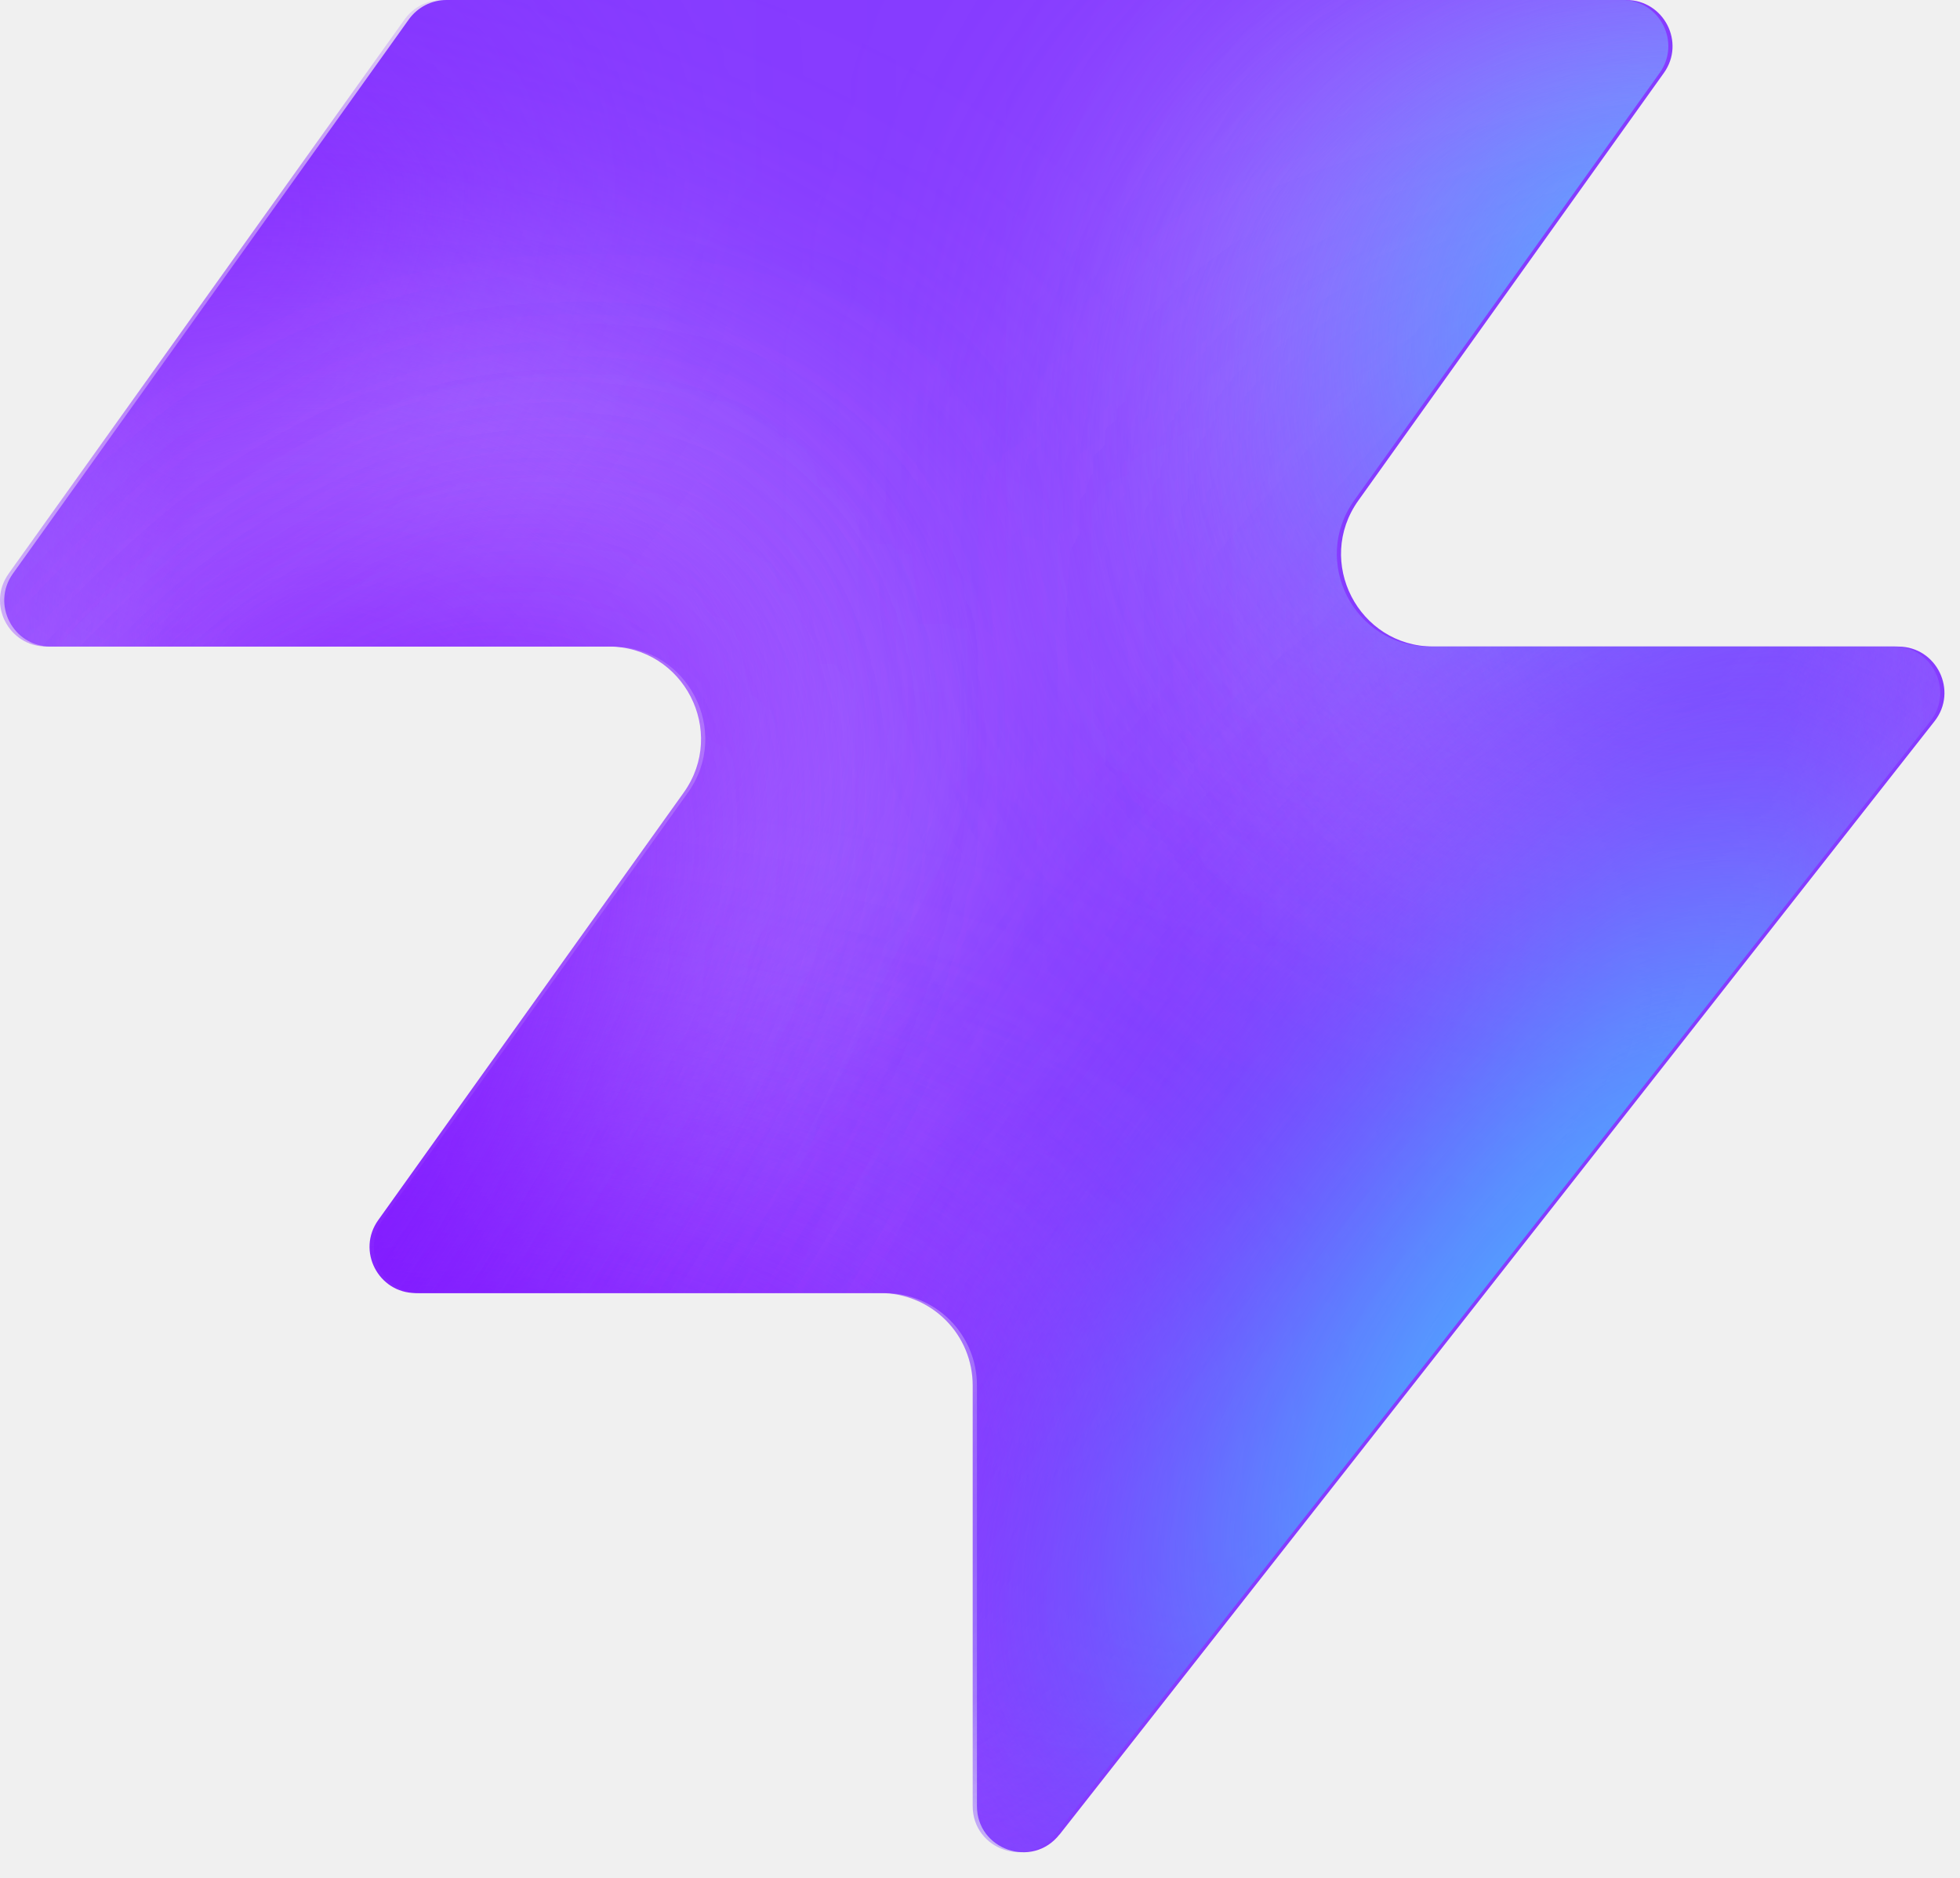
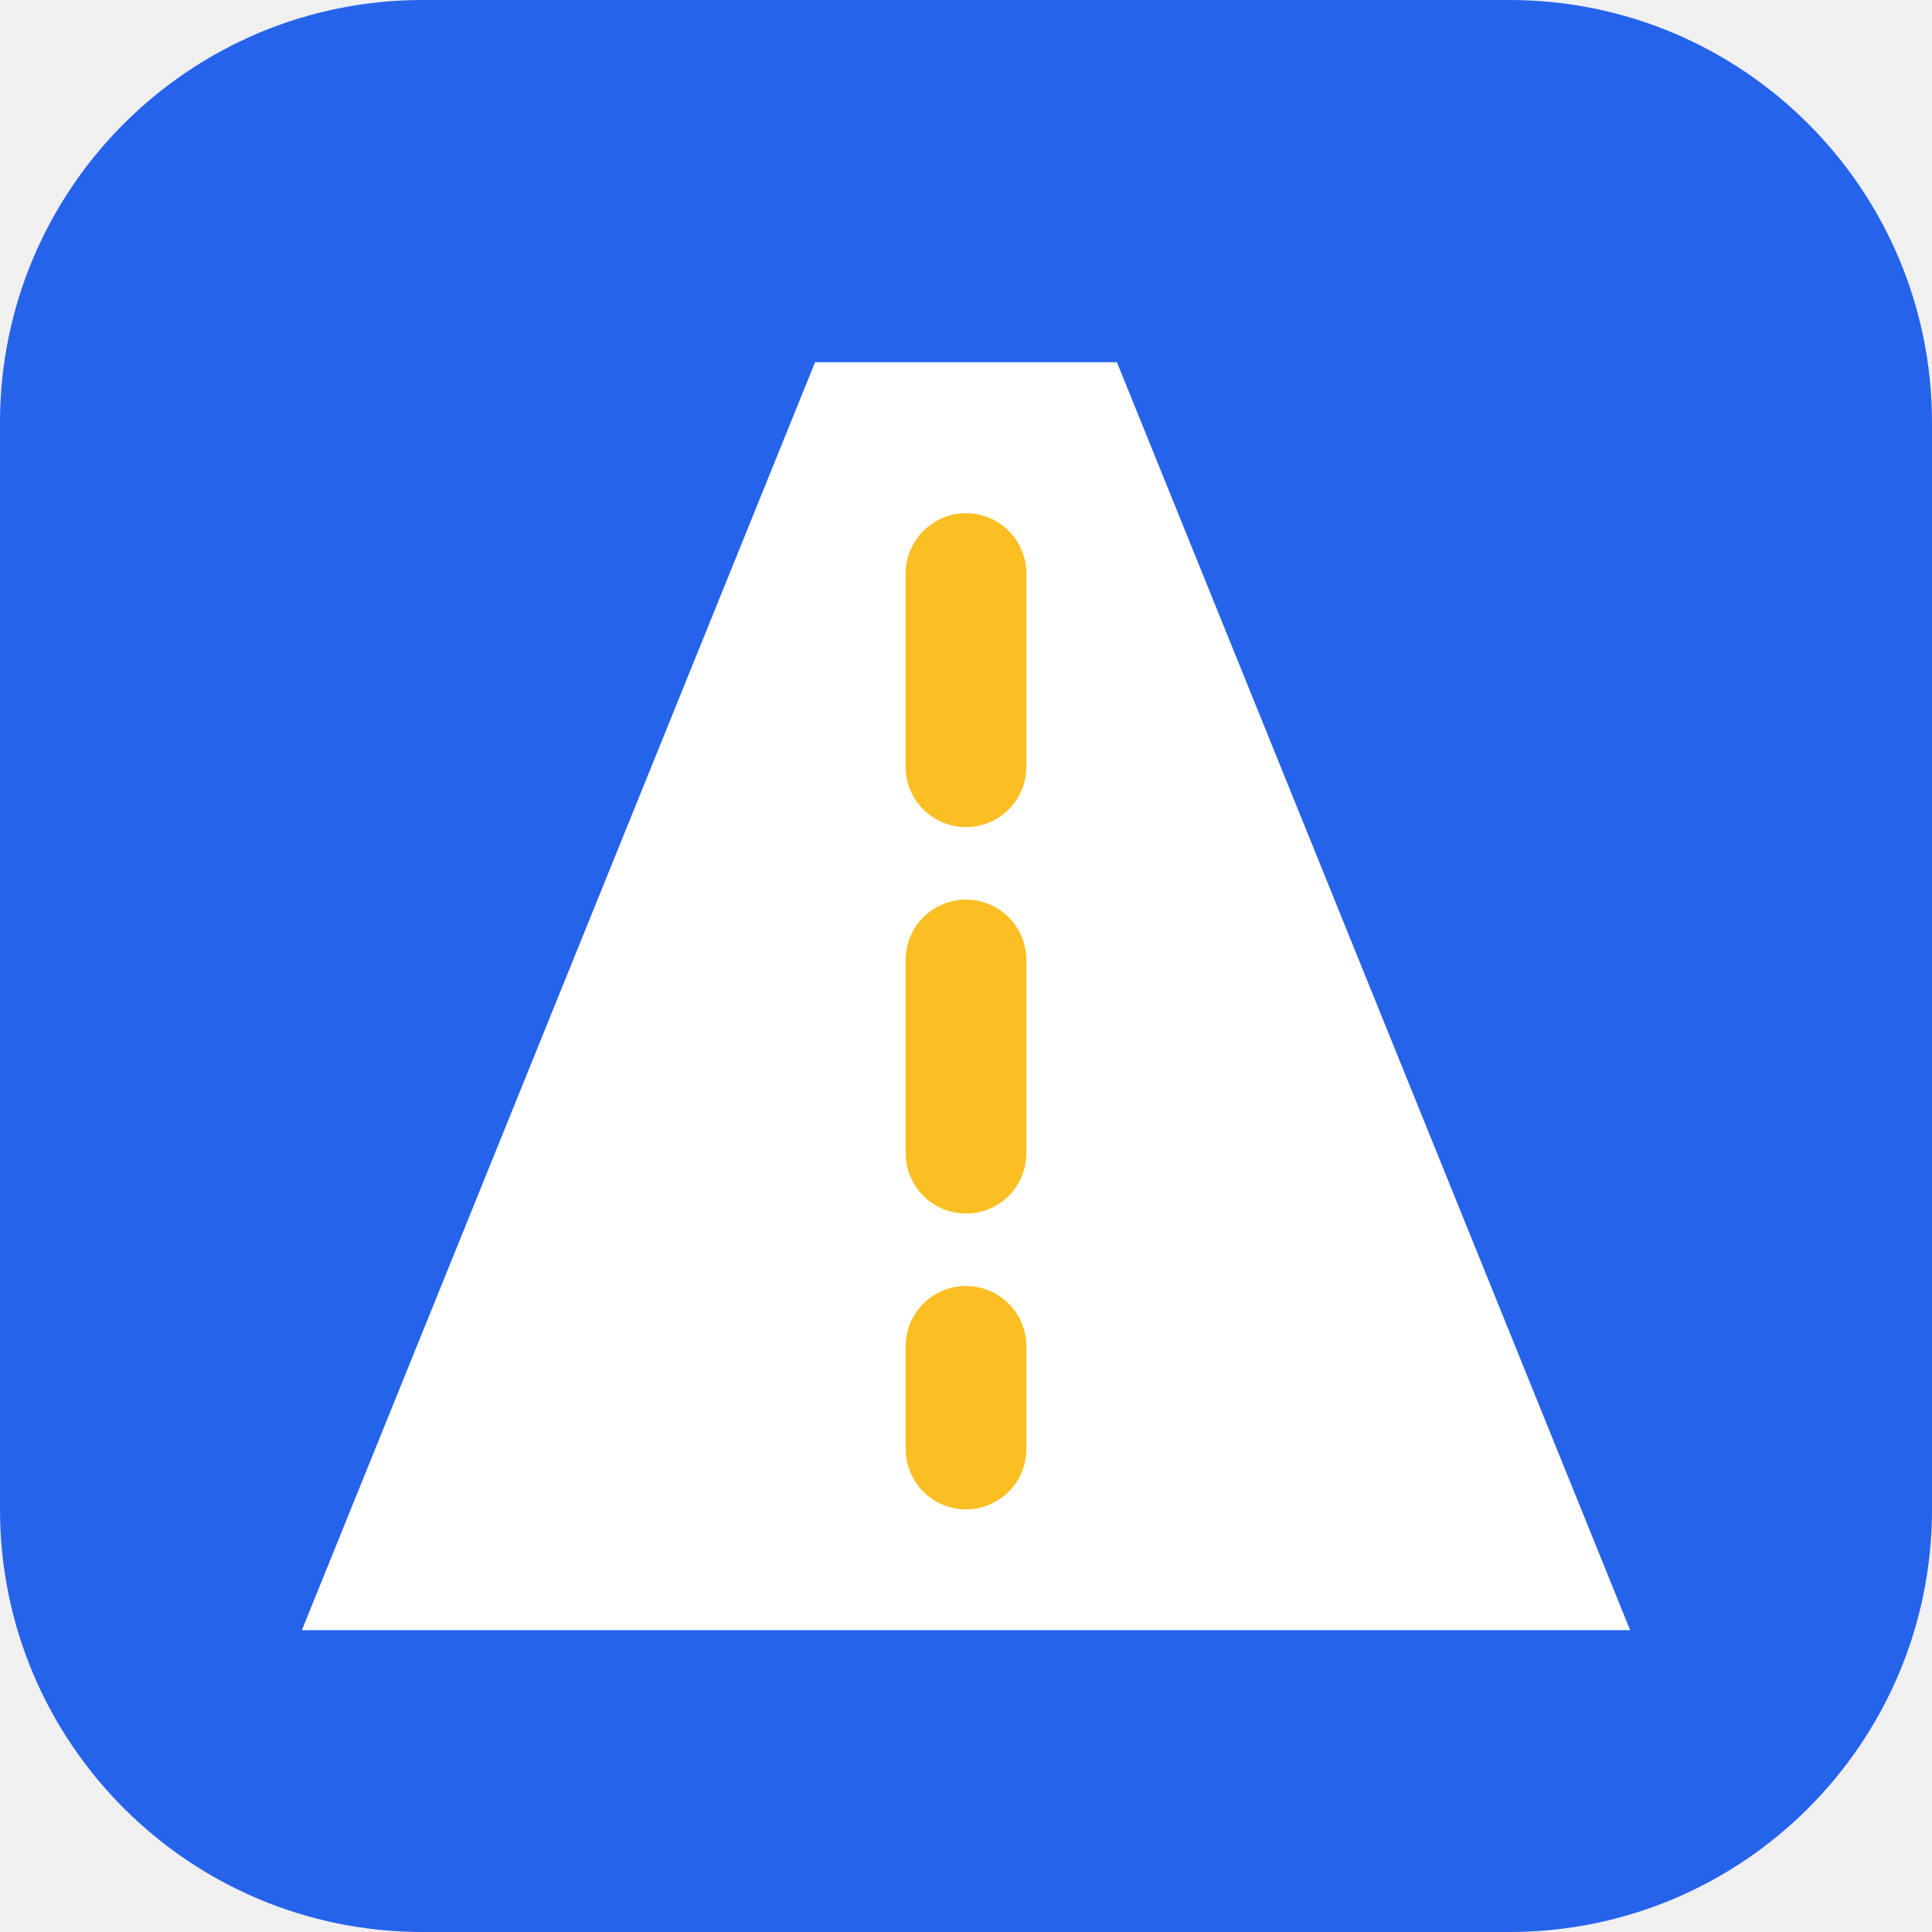
- <svg xmlns="http://www.w3.org/2000/svg" width="48" height="46" fill="none" viewBox="0 0 48 46">
-   <path fill="#863bff" d="M25.946 44.938c-.664.845-2.021.375-2.021-.698V33.937a2.26 2.26 0 0 0-2.262-2.262H10.287c-.92 0-1.456-1.04-.92-1.788l7.48-10.471c1.07-1.497 0-3.578-1.842-3.578H1.237c-.92 0-1.456-1.04-.92-1.788L10.013.474c.214-.297.556-.474.92-.474h28.894c.92 0 1.456 1.04.92 1.788l-7.48 10.471c-1.07 1.498 0 3.579 1.842 3.579h11.377c.943 0 1.473 1.088.89 1.83L25.947 44.94z" style="fill:#863bff;fill:color(display-p3 .525 .23 1);fill-opacity:1" />
-   <mask id="a" width="48" height="46" x="0" y="0" maskUnits="userSpaceOnUse" style="mask-type:alpha">
-     <path fill="#000" d="M25.842 44.938c-.664.844-2.021.375-2.021-.698V33.937a2.26 2.26 0 0 0-2.262-2.262H10.183c-.92 0-1.456-1.04-.92-1.788l7.48-10.471c1.07-1.498 0-3.579-1.842-3.579H1.133c-.92 0-1.456-1.04-.92-1.787L9.91.473c.214-.297.556-.474.92-.474h28.894c.92 0 1.456 1.04.92 1.788l-7.48 10.471c-1.07 1.498 0 3.578 1.842 3.578h11.377c.943 0 1.473 1.088.89 1.832L25.843 44.94z" style="fill:#000;fill-opacity:1" />
-   </mask>
-   <g mask="url(#a)">
-     <g filter="url(#b)">
-       <ellipse cx="5.508" cy="14.704" fill="#ede6ff" rx="5.508" ry="14.704" style="fill:#ede6ff;fill:color(display-p3 .927 .903 1);fill-opacity:1" transform="matrix(.00324 1 1 -.00324 -4.47 31.516)" />
-     </g>
-     <g filter="url(#c)">
-       <ellipse cx="10.399" cy="29.851" fill="#ede6ff" rx="10.399" ry="29.851" style="fill:#ede6ff;fill:color(display-p3 .927 .903 1);fill-opacity:1" transform="matrix(.00324 1 1 -.00324 -39.328 7.883)" />
-     </g>
-     <g filter="url(#d)">
-       <ellipse cx="5.508" cy="30.487" fill="#7e14ff" rx="5.508" ry="30.487" style="fill:#7e14ff;fill:color(display-p3 .492 .077 1);fill-opacity:1" transform="rotate(89.814 -25.913 -14.639)scale(1 -1)" />
-     </g>
-     <g filter="url(#e)">
-       <ellipse cx="5.508" cy="30.599" fill="#7e14ff" rx="5.508" ry="30.599" style="fill:#7e14ff;fill:color(display-p3 .492 .077 1);fill-opacity:1" transform="rotate(89.814 -32.644 -3.334)scale(1 -1)" />
-     </g>
-     <g filter="url(#f)">
-       <ellipse cx="5.508" cy="30.599" fill="#7e14ff" rx="5.508" ry="30.599" style="fill:#7e14ff;fill:color(display-p3 .492 .077 1);fill-opacity:1" transform="matrix(.00324 1 1 -.00324 -34.34 30.47)" />
-     </g>
-     <g filter="url(#g)">
-       <ellipse cx="14.072" cy="22.078" fill="#ede6ff" rx="14.072" ry="22.078" style="fill:#ede6ff;fill:color(display-p3 .927 .903 1);fill-opacity:1" transform="rotate(93.35 24.506 48.493)scale(-1 1)" />
-     </g>
-     <g filter="url(#h)">
-       <ellipse cx="3.47" cy="21.501" fill="#7e14ff" rx="3.47" ry="21.501" style="fill:#7e14ff;fill:color(display-p3 .492 .077 1);fill-opacity:1" transform="rotate(89.009 28.708 47.59)scale(-1 1)" />
-     </g>
-     <g filter="url(#i)">
-       <ellipse cx="3.47" cy="21.501" fill="#7e14ff" rx="3.47" ry="21.501" style="fill:#7e14ff;fill:color(display-p3 .492 .077 1);fill-opacity:1" transform="rotate(89.009 28.708 47.59)scale(-1 1)" />
-     </g>
-     <g filter="url(#j)">
-       <ellipse cx=".387" cy="8.972" fill="#7e14ff" rx="4.407" ry="29.108" style="fill:#7e14ff;fill:color(display-p3 .492 .077 1);fill-opacity:1" transform="rotate(39.51 .387 8.972)" />
-     </g>
-     <g filter="url(#k)">
-       <ellipse cx="47.523" cy="-6.092" fill="#7e14ff" rx="4.407" ry="29.108" style="fill:#7e14ff;fill:color(display-p3 .492 .077 1);fill-opacity:1" transform="rotate(37.892 47.523 -6.092)" />
-     </g>
-     <g filter="url(#l)">
-       <ellipse cx="41.412" cy="6.333" fill="#47bfff" rx="5.971" ry="9.665" style="fill:#47bfff;fill:color(display-p3 .28 .748 1);fill-opacity:1" transform="rotate(37.892 41.412 6.333)" />
-     </g>
-     <g filter="url(#m)">
-       <ellipse cx="-1.879" cy="38.332" fill="#7e14ff" rx="4.407" ry="29.108" style="fill:#7e14ff;fill:color(display-p3 .492 .077 1);fill-opacity:1" transform="rotate(37.892 -1.88 38.332)" />
-     </g>
-     <g filter="url(#n)">
-       <ellipse cx="-1.879" cy="38.332" fill="#7e14ff" rx="4.407" ry="29.108" style="fill:#7e14ff;fill:color(display-p3 .492 .077 1);fill-opacity:1" transform="rotate(37.892 -1.88 38.332)" />
-     </g>
-     <g filter="url(#o)">
-       <ellipse cx="35.651" cy="29.907" fill="#7e14ff" rx="4.407" ry="29.108" style="fill:#7e14ff;fill:color(display-p3 .492 .077 1);fill-opacity:1" transform="rotate(37.892 35.651 29.907)" />
-     </g>
-     <g filter="url(#p)">
-       <ellipse cx="38.418" cy="32.4" fill="#47bfff" rx="5.971" ry="15.297" style="fill:#47bfff;fill:color(display-p3 .28 .748 1);fill-opacity:1" transform="rotate(37.892 38.418 32.4)" />
-     </g>
-   </g>
-   <defs>
-     <filter id="b" width="60.045" height="41.654" x="-19.77" y="16.149" color-interpolation-filters="sRGB" filterUnits="userSpaceOnUse">
-       <feFlood flood-opacity="0" result="BackgroundImageFix" />
-       <feBlend in="SourceGraphic" in2="BackgroundImageFix" result="shape" />
-       <feGaussianBlur result="effect1_foregroundBlur_2002_17158" stdDeviation="7.659" />
-     </filter>
-     <filter id="c" width="90.34" height="51.437" x="-54.613" y="-7.533" color-interpolation-filters="sRGB" filterUnits="userSpaceOnUse">
-       <feFlood flood-opacity="0" result="BackgroundImageFix" />
-       <feBlend in="SourceGraphic" in2="BackgroundImageFix" result="shape" />
-       <feGaussianBlur result="effect1_foregroundBlur_2002_17158" stdDeviation="7.659" />
-     </filter>
-     <filter id="d" width="79.355" height="29.4" x="-49.64" y="2.03" color-interpolation-filters="sRGB" filterUnits="userSpaceOnUse">
-       <feFlood flood-opacity="0" result="BackgroundImageFix" />
-       <feBlend in="SourceGraphic" in2="BackgroundImageFix" result="shape" />
-       <feGaussianBlur result="effect1_foregroundBlur_2002_17158" stdDeviation="4.596" />
-     </filter>
-     <filter id="e" width="79.579" height="29.4" x="-45.045" y="20.029" color-interpolation-filters="sRGB" filterUnits="userSpaceOnUse">
-       <feFlood flood-opacity="0" result="BackgroundImageFix" />
-       <feBlend in="SourceGraphic" in2="BackgroundImageFix" result="shape" />
-       <feGaussianBlur result="effect1_foregroundBlur_2002_17158" stdDeviation="4.596" />
-     </filter>
-     <filter id="f" width="79.579" height="29.4" x="-43.513" y="21.178" color-interpolation-filters="sRGB" filterUnits="userSpaceOnUse">
-       <feFlood flood-opacity="0" result="BackgroundImageFix" />
-       <feBlend in="SourceGraphic" in2="BackgroundImageFix" result="shape" />
-       <feGaussianBlur result="effect1_foregroundBlur_2002_17158" stdDeviation="4.596" />
-     </filter>
-     <filter id="g" width="74.749" height="58.852" x="15.756" y="-17.901" color-interpolation-filters="sRGB" filterUnits="userSpaceOnUse">
-       <feFlood flood-opacity="0" result="BackgroundImageFix" />
-       <feBlend in="SourceGraphic" in2="BackgroundImageFix" result="shape" />
-       <feGaussianBlur result="effect1_foregroundBlur_2002_17158" stdDeviation="7.659" />
-     </filter>
-     <filter id="h" width="61.377" height="25.362" x="23.548" y="2.284" color-interpolation-filters="sRGB" filterUnits="userSpaceOnUse">
-       <feFlood flood-opacity="0" result="BackgroundImageFix" />
-       <feBlend in="SourceGraphic" in2="BackgroundImageFix" result="shape" />
-       <feGaussianBlur result="effect1_foregroundBlur_2002_17158" stdDeviation="4.596" />
-     </filter>
-     <filter id="i" width="61.377" height="25.362" x="23.548" y="2.284" color-interpolation-filters="sRGB" filterUnits="userSpaceOnUse">
-       <feFlood flood-opacity="0" result="BackgroundImageFix" />
-       <feBlend in="SourceGraphic" in2="BackgroundImageFix" result="shape" />
-       <feGaussianBlur result="effect1_foregroundBlur_2002_17158" stdDeviation="4.596" />
-     </filter>
-     <filter id="j" width="56.045" height="63.649" x="-27.636" y="-22.853" color-interpolation-filters="sRGB" filterUnits="userSpaceOnUse">
-       <feFlood flood-opacity="0" result="BackgroundImageFix" />
-       <feBlend in="SourceGraphic" in2="BackgroundImageFix" result="shape" />
-       <feGaussianBlur result="effect1_foregroundBlur_2002_17158" stdDeviation="4.596" />
-     </filter>
-     <filter id="k" width="54.814" height="64.646" x="20.116" y="-38.415" color-interpolation-filters="sRGB" filterUnits="userSpaceOnUse">
-       <feFlood flood-opacity="0" result="BackgroundImageFix" />
-       <feBlend in="SourceGraphic" in2="BackgroundImageFix" result="shape" />
-       <feGaussianBlur result="effect1_foregroundBlur_2002_17158" stdDeviation="4.596" />
-     </filter>
-     <filter id="l" width="33.541" height="35.313" x="24.641" y="-11.323" color-interpolation-filters="sRGB" filterUnits="userSpaceOnUse">
-       <feFlood flood-opacity="0" result="BackgroundImageFix" />
-       <feBlend in="SourceGraphic" in2="BackgroundImageFix" result="shape" />
-       <feGaussianBlur result="effect1_foregroundBlur_2002_17158" stdDeviation="4.596" />
-     </filter>
-     <filter id="m" width="54.814" height="64.646" x="-29.286" y="6.009" color-interpolation-filters="sRGB" filterUnits="userSpaceOnUse">
-       <feFlood flood-opacity="0" result="BackgroundImageFix" />
-       <feBlend in="SourceGraphic" in2="BackgroundImageFix" result="shape" />
-       <feGaussianBlur result="effect1_foregroundBlur_2002_17158" stdDeviation="4.596" />
-     </filter>
-     <filter id="n" width="54.814" height="64.646" x="-29.286" y="6.009" color-interpolation-filters="sRGB" filterUnits="userSpaceOnUse">
-       <feFlood flood-opacity="0" result="BackgroundImageFix" />
-       <feBlend in="SourceGraphic" in2="BackgroundImageFix" result="shape" />
-       <feGaussianBlur result="effect1_foregroundBlur_2002_17158" stdDeviation="4.596" />
-     </filter>
-     <filter id="o" width="54.814" height="64.646" x="8.244" y="-2.416" color-interpolation-filters="sRGB" filterUnits="userSpaceOnUse">
-       <feFlood flood-opacity="0" result="BackgroundImageFix" />
-       <feBlend in="SourceGraphic" in2="BackgroundImageFix" result="shape" />
-       <feGaussianBlur result="effect1_foregroundBlur_2002_17158" stdDeviation="4.596" />
-     </filter>
-     <filter id="p" width="39.409" height="43.623" x="18.713" y="10.588" color-interpolation-filters="sRGB" filterUnits="userSpaceOnUse">
-       <feFlood flood-opacity="0" result="BackgroundImageFix" />
-       <feBlend in="SourceGraphic" in2="BackgroundImageFix" result="shape" />
-       <feGaussianBlur result="effect1_foregroundBlur_2002_17158" stdDeviation="4.596" />
-     </filter>
-   </defs>
+ <svg xmlns="http://www.w3.org/2000/svg" width="32" height="32" viewBox="0 0 32 32">
+   <rect width="32" height="32" rx="7" fill="#2563eb" />
+   <polygon points="13.5,6 18.5,6 27,27 5,27" fill="#ffffff" />
+   <line x1="16" y1="9.5" x2="16" y2="24" stroke="#fbbf24" stroke-width="2" stroke-linecap="round" stroke-dasharray="3.2 3.2" />
</svg>
